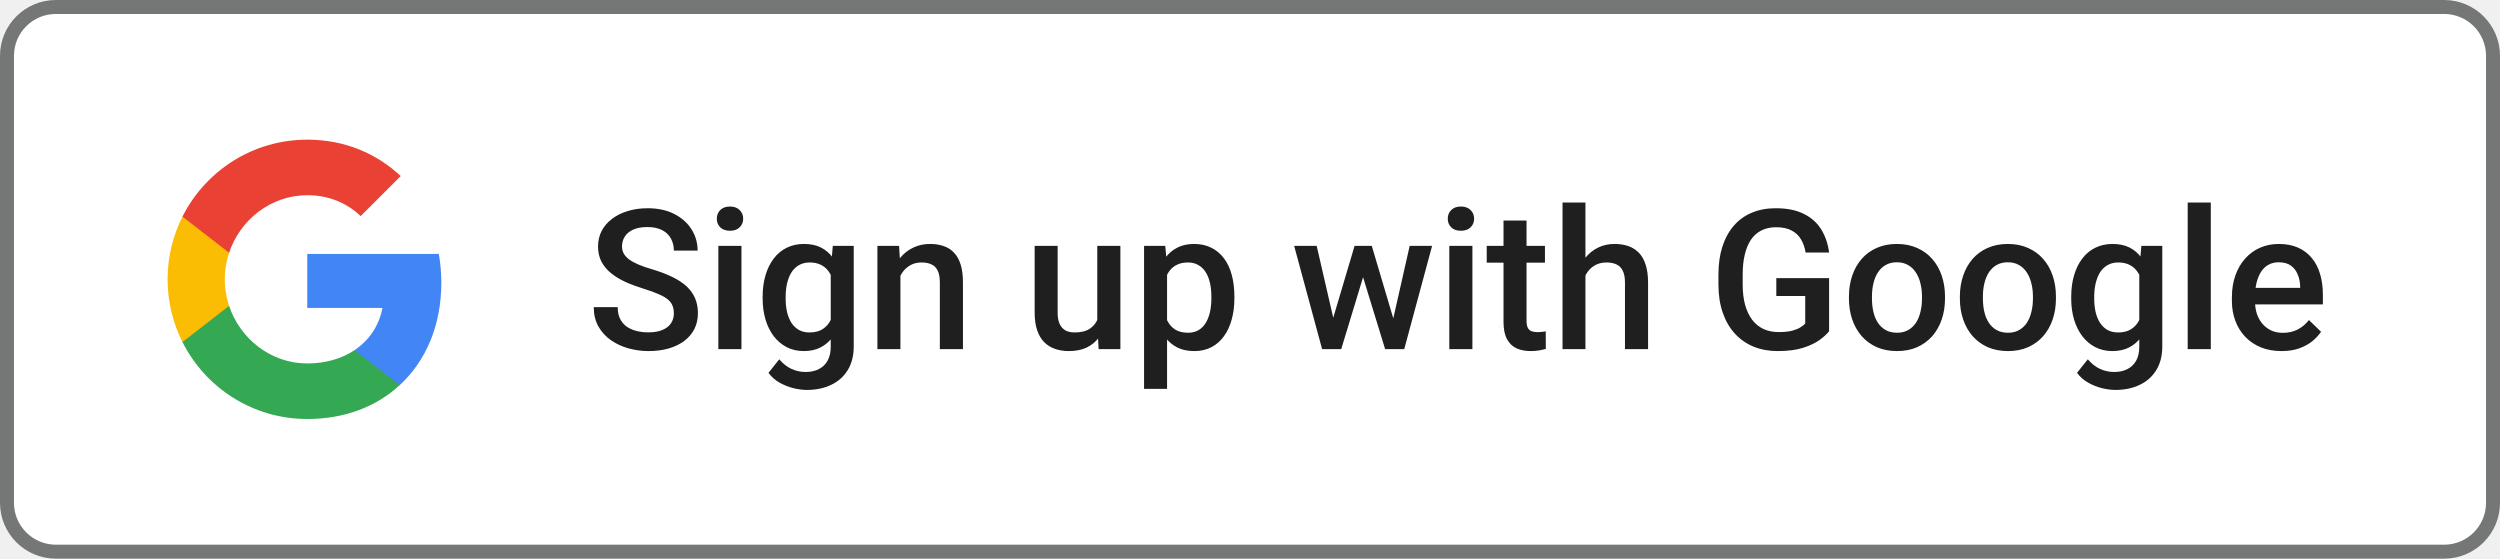
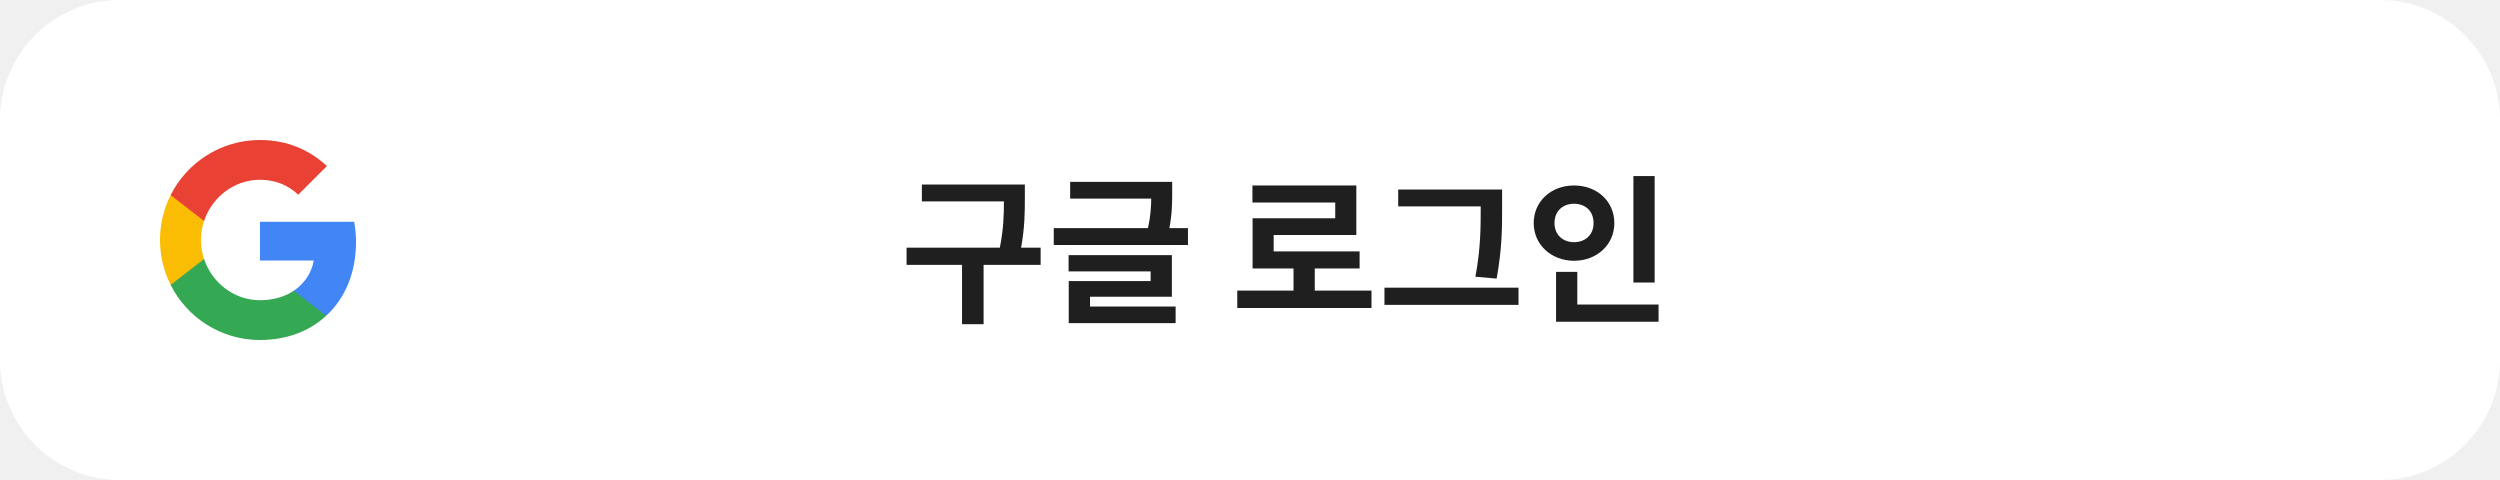
- <svg xmlns="http://www.w3.org/2000/svg" width="179" height="40" viewBox="0 0 179 40" fill="none">
-   <rect x="0.5" y="0.5" width="178" height="39" rx="3.5" fill="white" />
-   <g clip-path="url(#clip0_760_7149)">
-     <path d="M31.6 20.227C31.6 19.518 31.536 18.836 31.418 18.182H22V22.05H27.382C27.15 23.3 26.445 24.359 25.386 25.068V27.577H28.618C30.509 25.836 31.6 23.273 31.6 20.227V20.227Z" fill="#4285F4" />
-     <path d="M22 30C24.7 30 26.964 29.105 28.618 27.577L25.386 25.068C24.491 25.668 23.345 26.023 22 26.023C19.395 26.023 17.191 24.264 16.404 21.9H13.064V24.491C14.709 27.759 18.091 30 22 30Z" fill="#34A853" />
-     <path d="M16.404 21.9C16.204 21.3 16.091 20.659 16.091 20C16.091 19.341 16.204 18.7 16.404 18.1V15.509H13.064C12.386 16.859 12 18.386 12 20C12 21.614 12.386 23.141 13.064 24.491L16.404 21.9V21.9Z" fill="#FBBC04" />
-     <path d="M22 13.977C23.468 13.977 24.786 14.482 25.823 15.473L28.691 12.604C26.959 10.991 24.695 10 22 10C18.091 10 14.709 12.241 13.064 15.509L16.404 18.1C17.191 15.736 19.395 13.977 22 13.977Z" fill="#E94235" />
+ <svg xmlns="http://www.w3.org/2000/svg" viewBox="0 0 250 48" width="250" height="48">
+   <rect x="0" y="0" rx="12" ry="12" width="250" height="48" fill="white" />
+   <g transform="translate(20, 15)">
+     <path fill="#4285F4" d="M15.6 9.227C15.6 8.518 15.536 7.836 15.418 7.182H6V11.05H11.382C11.15 12.3 10.445 13.359 9.386 14.068V16.577H12.618C14.509 14.836 15.6 12.273 15.6 9.227Z" />
+     <path fill="#34A853" d="M6 19C8.7 19 10.964 18.105 12.618 16.577L9.386 14.068C8.491 14.668 7.345 15.023 6 15.023C3.395 15.023 1.191 13.264 0.405 10.9H-2.936V13.491C-1.291 16.759 2.091 19 6 19Z" />
+     <path fill="#FBBC04" d="M0.405 10.9C0.204 10.3 0.091 9.659 0.091 9C0.091 8.341 0.204 7.7 0.405 7.1V4.509H-2.936C-3.614 5.859 -4 7.386 -4 9C-4 10.614 -3.614 12.141 -2.936 13.491L0.405 10.9Z" />
+     <path fill="#E94235" d="M6 2.977C7.468 2.977 8.786 3.482 9.823 4.473L12.691 1.605C10.959 -0.009 8.695 -1 6 -1C2.091 -1 -1.291 1.241 -2.936 4.509L0.405 7.1C1.191 4.736 3.395 2.977 6 2.977Z" />
  </g>
-   <path d="M48.248 22.436C48.248 22.231 48.216 22.049 48.152 21.89C48.093 21.73 47.986 21.584 47.831 21.452C47.676 21.32 47.457 21.192 47.175 21.069C46.897 20.942 46.541 20.812 46.108 20.68C45.634 20.534 45.197 20.372 44.796 20.194C44.399 20.012 44.053 19.802 43.757 19.565C43.461 19.324 43.23 19.048 43.066 18.738C42.902 18.424 42.82 18.061 42.82 17.651C42.82 17.246 42.905 16.877 43.073 16.544C43.246 16.211 43.49 15.924 43.805 15.683C44.124 15.437 44.5 15.247 44.933 15.115C45.366 14.979 45.844 14.91 46.368 14.91C47.106 14.91 47.742 15.047 48.275 15.32C48.813 15.594 49.226 15.961 49.513 16.421C49.804 16.881 49.95 17.389 49.95 17.945H48.248C48.248 17.617 48.177 17.328 48.036 17.077C47.899 16.822 47.69 16.621 47.407 16.476C47.129 16.33 46.776 16.257 46.348 16.257C45.942 16.257 45.605 16.318 45.336 16.441C45.067 16.564 44.867 16.731 44.734 16.94C44.602 17.15 44.536 17.387 44.536 17.651C44.536 17.838 44.579 18.009 44.666 18.164C44.753 18.314 44.885 18.456 45.062 18.588C45.24 18.715 45.464 18.836 45.732 18.95C46.001 19.064 46.318 19.174 46.683 19.278C47.234 19.442 47.715 19.625 48.125 19.825C48.535 20.021 48.877 20.244 49.15 20.495C49.424 20.746 49.629 21.031 49.766 21.35C49.902 21.664 49.971 22.022 49.971 22.423C49.971 22.842 49.886 23.22 49.718 23.558C49.549 23.89 49.308 24.175 48.993 24.412C48.683 24.645 48.31 24.825 47.872 24.952C47.439 25.075 46.956 25.137 46.423 25.137C45.944 25.137 45.473 25.073 45.008 24.945C44.547 24.818 44.128 24.624 43.75 24.364C43.372 24.1 43.071 23.772 42.848 23.38C42.624 22.983 42.513 22.521 42.513 21.992H44.228C44.228 22.316 44.283 22.591 44.393 22.819C44.507 23.047 44.664 23.234 44.864 23.38C45.065 23.521 45.297 23.626 45.562 23.694C45.83 23.763 46.117 23.797 46.423 23.797C46.824 23.797 47.159 23.74 47.428 23.626C47.701 23.512 47.906 23.352 48.043 23.148C48.18 22.942 48.248 22.705 48.248 22.436ZM53.088 17.604V25H51.434V17.604H53.088ZM51.324 15.662C51.324 15.412 51.406 15.204 51.57 15.04C51.739 14.871 51.971 14.787 52.268 14.787C52.559 14.787 52.789 14.871 52.958 15.04C53.127 15.204 53.211 15.412 53.211 15.662C53.211 15.908 53.127 16.113 52.958 16.277C52.789 16.441 52.559 16.523 52.268 16.523C51.971 16.523 51.739 16.441 51.57 16.277C51.406 16.113 51.324 15.908 51.324 15.662ZM59.63 17.604H61.127V24.795C61.127 25.46 60.986 26.025 60.703 26.49C60.421 26.955 60.026 27.308 59.52 27.55C59.015 27.796 58.429 27.919 57.764 27.919C57.481 27.919 57.167 27.878 56.82 27.796C56.478 27.714 56.146 27.582 55.822 27.399C55.503 27.222 55.237 26.987 55.023 26.695L55.795 25.725C56.059 26.039 56.351 26.269 56.67 26.415C56.989 26.561 57.324 26.634 57.675 26.634C58.053 26.634 58.374 26.563 58.639 26.422C58.908 26.285 59.115 26.082 59.261 25.814C59.407 25.545 59.48 25.216 59.48 24.829V19.278L59.63 17.604ZM54.605 21.384V21.24C54.605 20.68 54.674 20.169 54.81 19.709C54.947 19.244 55.143 18.845 55.398 18.513C55.654 18.175 55.964 17.918 56.328 17.74C56.693 17.558 57.105 17.467 57.565 17.467C58.044 17.467 58.452 17.553 58.789 17.727C59.131 17.9 59.416 18.148 59.644 18.472C59.871 18.791 60.049 19.174 60.177 19.62C60.309 20.062 60.407 20.554 60.471 21.097V21.555C60.411 22.083 60.311 22.566 60.17 23.004C60.029 23.441 59.842 23.82 59.609 24.139C59.377 24.458 59.09 24.704 58.748 24.877C58.411 25.05 58.012 25.137 57.552 25.137C57.101 25.137 56.693 25.043 56.328 24.856C55.968 24.67 55.658 24.408 55.398 24.07C55.143 23.733 54.947 23.337 54.81 22.881C54.674 22.421 54.605 21.922 54.605 21.384ZM56.253 21.24V21.384C56.253 21.721 56.285 22.035 56.349 22.327C56.417 22.619 56.52 22.876 56.656 23.1C56.797 23.318 56.975 23.491 57.19 23.619C57.408 23.742 57.666 23.804 57.962 23.804C58.349 23.804 58.666 23.722 58.912 23.558C59.163 23.394 59.354 23.172 59.486 22.895C59.623 22.612 59.719 22.297 59.773 21.951V20.714C59.746 20.445 59.689 20.194 59.602 19.962C59.52 19.73 59.409 19.527 59.268 19.354C59.126 19.176 58.949 19.039 58.734 18.943C58.52 18.843 58.267 18.793 57.976 18.793C57.679 18.793 57.422 18.857 57.203 18.984C56.984 19.112 56.804 19.287 56.663 19.511C56.526 19.734 56.424 19.994 56.355 20.29C56.287 20.586 56.253 20.903 56.253 21.24ZM64.47 19.183V25H62.822V17.604H64.374L64.47 19.183ZM64.176 21.028L63.643 21.021C63.647 20.497 63.72 20.017 63.861 19.579C64.007 19.142 64.208 18.766 64.463 18.451C64.723 18.137 65.033 17.895 65.393 17.727C65.753 17.553 66.154 17.467 66.596 17.467C66.951 17.467 67.272 17.517 67.56 17.617C67.851 17.713 68.1 17.87 68.305 18.089C68.514 18.308 68.674 18.592 68.783 18.943C68.893 19.29 68.947 19.716 68.947 20.222V25H67.293V20.215C67.293 19.859 67.241 19.579 67.136 19.374C67.035 19.164 66.887 19.016 66.691 18.93C66.5 18.838 66.261 18.793 65.974 18.793C65.691 18.793 65.438 18.852 65.215 18.971C64.992 19.089 64.802 19.251 64.647 19.456C64.497 19.661 64.381 19.898 64.299 20.167C64.217 20.436 64.176 20.723 64.176 21.028ZM78.565 23.257V17.604H80.22V25H78.661L78.565 23.257ZM78.798 21.719L79.352 21.705C79.352 22.202 79.297 22.66 79.188 23.079C79.078 23.494 78.909 23.856 78.682 24.166C78.454 24.471 78.162 24.711 77.807 24.884C77.451 25.052 77.025 25.137 76.528 25.137C76.168 25.137 75.838 25.084 75.537 24.98C75.236 24.875 74.977 24.713 74.758 24.494C74.544 24.275 74.377 23.991 74.259 23.64C74.14 23.289 74.081 22.869 74.081 22.382V17.604H75.728V22.395C75.728 22.664 75.76 22.89 75.824 23.072C75.888 23.25 75.975 23.394 76.084 23.503C76.193 23.612 76.321 23.69 76.467 23.735C76.613 23.781 76.768 23.804 76.932 23.804C77.401 23.804 77.77 23.713 78.039 23.53C78.312 23.343 78.506 23.093 78.62 22.778C78.739 22.464 78.798 22.111 78.798 21.719ZM83.562 19.025V27.844H81.915V17.604H83.433L83.562 19.025ZM88.382 21.233V21.377C88.382 21.915 88.318 22.414 88.19 22.874C88.067 23.33 87.883 23.729 87.637 24.07C87.395 24.408 87.097 24.67 86.741 24.856C86.386 25.043 85.976 25.137 85.511 25.137C85.05 25.137 84.647 25.052 84.301 24.884C83.959 24.711 83.67 24.467 83.433 24.152C83.196 23.838 83.004 23.469 82.858 23.045C82.717 22.616 82.617 22.147 82.558 21.637V21.083C82.617 20.541 82.717 20.049 82.858 19.606C83.004 19.164 83.196 18.784 83.433 18.465C83.67 18.146 83.959 17.9 84.301 17.727C84.643 17.553 85.041 17.467 85.497 17.467C85.962 17.467 86.374 17.558 86.734 17.74C87.094 17.918 87.397 18.173 87.644 18.506C87.89 18.834 88.074 19.23 88.197 19.695C88.32 20.156 88.382 20.668 88.382 21.233ZM86.734 21.377V21.233C86.734 20.892 86.703 20.575 86.639 20.283C86.575 19.987 86.475 19.727 86.338 19.504C86.201 19.281 86.026 19.107 85.811 18.984C85.602 18.857 85.349 18.793 85.053 18.793C84.761 18.793 84.51 18.843 84.301 18.943C84.091 19.039 83.916 19.174 83.774 19.347C83.633 19.52 83.524 19.723 83.446 19.955C83.369 20.183 83.314 20.431 83.282 20.7V22.026C83.337 22.355 83.43 22.655 83.562 22.929C83.695 23.202 83.882 23.421 84.123 23.585C84.369 23.744 84.684 23.824 85.066 23.824C85.363 23.824 85.616 23.76 85.825 23.633C86.035 23.505 86.206 23.33 86.338 23.106C86.475 22.879 86.575 22.616 86.639 22.32C86.703 22.024 86.734 21.71 86.734 21.377ZM95.279 23.359L96.988 17.604H98.041L97.754 19.326L96.031 25H95.088L95.279 23.359ZM94.274 17.604L95.607 23.387L95.717 25H94.664L92.661 17.604H94.274ZM99.641 23.318L100.933 17.604H102.539L100.543 25H99.49L99.641 23.318ZM98.219 17.604L99.907 23.291L100.119 25H99.176L97.433 19.319L97.145 17.604H98.219ZM105.424 17.604V25H103.77V17.604H105.424ZM103.66 15.662C103.66 15.412 103.742 15.204 103.906 15.04C104.075 14.871 104.307 14.787 104.604 14.787C104.895 14.787 105.125 14.871 105.294 15.04C105.463 15.204 105.547 15.412 105.547 15.662C105.547 15.908 105.463 16.113 105.294 16.277C105.125 16.441 104.895 16.523 104.604 16.523C104.307 16.523 104.075 16.441 103.906 16.277C103.742 16.113 103.66 15.908 103.66 15.662ZM110.619 17.604V18.807H106.449V17.604H110.619ZM107.652 15.792H109.3V22.956C109.3 23.184 109.332 23.359 109.396 23.482C109.464 23.601 109.557 23.681 109.676 23.722C109.794 23.763 109.933 23.783 110.093 23.783C110.207 23.783 110.316 23.776 110.421 23.763C110.526 23.749 110.61 23.735 110.674 23.722L110.681 24.98C110.544 25.02 110.384 25.057 110.202 25.089C110.024 25.121 109.819 25.137 109.587 25.137C109.209 25.137 108.874 25.071 108.582 24.939C108.29 24.802 108.062 24.581 107.898 24.275C107.734 23.97 107.652 23.564 107.652 23.059V15.792ZM113.518 14.5V25H111.877V14.5H113.518ZM113.23 21.028L112.697 21.021C112.702 20.511 112.772 20.039 112.909 19.606C113.05 19.174 113.246 18.797 113.497 18.479C113.752 18.155 114.058 17.907 114.413 17.733C114.769 17.556 115.163 17.467 115.596 17.467C115.96 17.467 116.288 17.517 116.58 17.617C116.876 17.717 117.132 17.879 117.346 18.102C117.56 18.321 117.722 18.608 117.831 18.964C117.945 19.315 118.002 19.743 118.002 20.249V25H116.348V20.235C116.348 19.88 116.295 19.597 116.19 19.388C116.09 19.178 115.942 19.028 115.746 18.936C115.55 18.841 115.311 18.793 115.028 18.793C114.732 18.793 114.47 18.852 114.242 18.971C114.019 19.089 113.832 19.251 113.682 19.456C113.531 19.661 113.417 19.898 113.34 20.167C113.267 20.436 113.23 20.723 113.23 21.028ZM130.963 19.914V23.715C130.822 23.902 130.601 24.107 130.3 24.33C130.004 24.549 129.609 24.738 129.117 24.898C128.625 25.057 128.012 25.137 127.278 25.137C126.654 25.137 126.082 25.032 125.562 24.822C125.043 24.608 124.594 24.296 124.216 23.886C123.842 23.476 123.553 22.977 123.348 22.389C123.143 21.796 123.04 21.122 123.04 20.365V19.675C123.04 18.923 123.133 18.253 123.32 17.665C123.512 17.073 123.785 16.571 124.141 16.161C124.496 15.751 124.924 15.441 125.426 15.231C125.932 15.017 126.504 14.91 127.142 14.91C127.957 14.91 128.632 15.047 129.165 15.32C129.703 15.589 130.118 15.963 130.409 16.441C130.701 16.92 130.885 17.467 130.963 18.082H129.281C129.227 17.736 129.119 17.426 128.96 17.152C128.805 16.879 128.582 16.665 128.29 16.51C128.003 16.35 127.629 16.27 127.169 16.27C126.772 16.27 126.424 16.346 126.123 16.496C125.822 16.646 125.572 16.867 125.371 17.159C125.175 17.451 125.027 17.806 124.927 18.226C124.826 18.645 124.776 19.123 124.776 19.661V20.365C124.776 20.912 124.833 21.398 124.947 21.821C125.066 22.245 125.234 22.603 125.453 22.895C125.676 23.186 125.948 23.407 126.267 23.558C126.586 23.703 126.946 23.776 127.347 23.776C127.739 23.776 128.06 23.744 128.311 23.681C128.561 23.612 128.759 23.533 128.905 23.441C129.056 23.346 129.172 23.255 129.254 23.168V21.192H127.183V19.914H130.963ZM132.385 21.384V21.227C132.385 20.693 132.462 20.199 132.617 19.743C132.772 19.283 132.995 18.884 133.287 18.547C133.583 18.205 133.943 17.941 134.367 17.754C134.796 17.562 135.279 17.467 135.816 17.467C136.359 17.467 136.842 17.562 137.266 17.754C137.694 17.941 138.056 18.205 138.353 18.547C138.649 18.884 138.874 19.283 139.029 19.743C139.184 20.199 139.262 20.693 139.262 21.227V21.384C139.262 21.917 139.184 22.412 139.029 22.867C138.874 23.323 138.649 23.722 138.353 24.064C138.056 24.401 137.696 24.665 137.272 24.856C136.849 25.043 136.368 25.137 135.83 25.137C135.288 25.137 134.802 25.043 134.374 24.856C133.95 24.665 133.59 24.401 133.294 24.064C132.998 23.722 132.772 23.323 132.617 22.867C132.462 22.412 132.385 21.917 132.385 21.384ZM134.032 21.227V21.384C134.032 21.716 134.066 22.031 134.135 22.327C134.203 22.623 134.31 22.883 134.456 23.106C134.602 23.33 134.789 23.505 135.017 23.633C135.244 23.76 135.516 23.824 135.83 23.824C136.135 23.824 136.4 23.76 136.623 23.633C136.851 23.505 137.038 23.33 137.184 23.106C137.329 22.883 137.437 22.623 137.505 22.327C137.578 22.031 137.614 21.716 137.614 21.384V21.227C137.614 20.898 137.578 20.588 137.505 20.297C137.437 20.001 137.327 19.739 137.177 19.511C137.031 19.283 136.844 19.105 136.616 18.977C136.393 18.845 136.126 18.779 135.816 18.779C135.507 18.779 135.238 18.845 135.01 18.977C134.786 19.105 134.602 19.283 134.456 19.511C134.31 19.739 134.203 20.001 134.135 20.297C134.066 20.588 134.032 20.898 134.032 21.227ZM140.328 21.384V21.227C140.328 20.693 140.406 20.199 140.561 19.743C140.715 19.283 140.939 18.884 141.23 18.547C141.527 18.205 141.887 17.941 142.311 17.754C142.739 17.562 143.222 17.467 143.76 17.467C144.302 17.467 144.785 17.562 145.209 17.754C145.637 17.941 146 18.205 146.296 18.547C146.592 18.884 146.818 19.283 146.973 19.743C147.128 20.199 147.205 20.693 147.205 21.227V21.384C147.205 21.917 147.128 22.412 146.973 22.867C146.818 23.323 146.592 23.722 146.296 24.064C146 24.401 145.64 24.665 145.216 24.856C144.792 25.043 144.311 25.137 143.773 25.137C143.231 25.137 142.746 25.043 142.317 24.856C141.894 24.665 141.534 24.401 141.237 24.064C140.941 23.722 140.715 23.323 140.561 22.867C140.406 22.412 140.328 21.917 140.328 21.384ZM141.976 21.227V21.384C141.976 21.716 142.01 22.031 142.078 22.327C142.146 22.623 142.254 22.883 142.399 23.106C142.545 23.33 142.732 23.505 142.96 23.633C143.188 23.76 143.459 23.824 143.773 23.824C144.079 23.824 144.343 23.76 144.566 23.633C144.794 23.505 144.981 23.33 145.127 23.106C145.273 22.883 145.38 22.623 145.448 22.327C145.521 22.031 145.558 21.716 145.558 21.384V21.227C145.558 20.898 145.521 20.588 145.448 20.297C145.38 20.001 145.271 19.739 145.12 19.511C144.974 19.283 144.787 19.105 144.56 18.977C144.336 18.845 144.07 18.779 143.76 18.779C143.45 18.779 143.181 18.845 142.953 18.977C142.73 19.105 142.545 19.283 142.399 19.511C142.254 19.739 142.146 20.001 142.078 20.297C142.01 20.588 141.976 20.898 141.976 21.227ZM153.323 17.604H154.82V24.795C154.82 25.46 154.679 26.025 154.396 26.49C154.114 26.955 153.72 27.308 153.214 27.55C152.708 27.796 152.122 27.919 151.457 27.919C151.174 27.919 150.86 27.878 150.514 27.796C150.172 27.714 149.839 27.582 149.516 27.399C149.197 27.222 148.93 26.987 148.716 26.695L149.488 25.725C149.753 26.039 150.044 26.269 150.363 26.415C150.682 26.561 151.017 26.634 151.368 26.634C151.746 26.634 152.068 26.563 152.332 26.422C152.601 26.285 152.808 26.082 152.954 25.814C153.1 25.545 153.173 25.216 153.173 24.829V19.278L153.323 17.604ZM148.299 21.384V21.24C148.299 20.68 148.367 20.169 148.504 19.709C148.641 19.244 148.837 18.845 149.092 18.513C149.347 18.175 149.657 17.918 150.021 17.74C150.386 17.558 150.799 17.467 151.259 17.467C151.737 17.467 152.145 17.553 152.482 17.727C152.824 17.9 153.109 18.148 153.337 18.472C153.565 18.791 153.743 19.174 153.87 19.62C154.002 20.062 154.1 20.554 154.164 21.097V21.555C154.105 22.083 154.005 22.566 153.863 23.004C153.722 23.441 153.535 23.82 153.303 24.139C153.07 24.458 152.783 24.704 152.441 24.877C152.104 25.05 151.705 25.137 151.245 25.137C150.794 25.137 150.386 25.043 150.021 24.856C149.661 24.67 149.352 24.408 149.092 24.07C148.837 23.733 148.641 23.337 148.504 22.881C148.367 22.421 148.299 21.922 148.299 21.384ZM149.946 21.24V21.384C149.946 21.721 149.978 22.035 150.042 22.327C150.11 22.619 150.213 22.876 150.35 23.1C150.491 23.318 150.669 23.491 150.883 23.619C151.102 23.742 151.359 23.804 151.655 23.804C152.043 23.804 152.359 23.722 152.605 23.558C152.856 23.394 153.048 23.172 153.18 22.895C153.316 22.612 153.412 22.297 153.467 21.951V20.714C153.439 20.445 153.382 20.194 153.296 19.962C153.214 19.73 153.102 19.527 152.961 19.354C152.82 19.176 152.642 19.039 152.428 18.943C152.214 18.843 151.961 18.793 151.669 18.793C151.373 18.793 151.115 18.857 150.896 18.984C150.678 19.112 150.498 19.287 150.356 19.511C150.22 19.734 150.117 19.994 150.049 20.29C149.98 20.586 149.946 20.903 149.946 21.24ZM158.293 14.5V25H156.639V14.5H158.293ZM163.358 25.137C162.812 25.137 162.317 25.048 161.875 24.87C161.438 24.688 161.064 24.435 160.754 24.111C160.449 23.788 160.214 23.407 160.05 22.97C159.886 22.532 159.804 22.061 159.804 21.555V21.281C159.804 20.703 159.888 20.178 160.057 19.709C160.225 19.24 160.46 18.838 160.761 18.506C161.062 18.169 161.417 17.911 161.827 17.733C162.237 17.556 162.682 17.467 163.16 17.467C163.689 17.467 164.151 17.556 164.548 17.733C164.944 17.911 165.272 18.162 165.532 18.485C165.797 18.804 165.993 19.185 166.12 19.627C166.252 20.069 166.318 20.557 166.318 21.09V21.794H160.604V20.611H164.691V20.481C164.682 20.185 164.623 19.907 164.514 19.648C164.409 19.388 164.247 19.178 164.028 19.019C163.81 18.859 163.518 18.779 163.153 18.779C162.88 18.779 162.636 18.838 162.422 18.957C162.212 19.071 162.037 19.237 161.896 19.456C161.754 19.675 161.645 19.939 161.567 20.249C161.494 20.554 161.458 20.898 161.458 21.281V21.555C161.458 21.878 161.501 22.179 161.588 22.457C161.679 22.73 161.811 22.97 161.984 23.175C162.158 23.38 162.367 23.542 162.613 23.66C162.859 23.774 163.14 23.831 163.454 23.831C163.851 23.831 164.204 23.751 164.514 23.592C164.824 23.432 165.092 23.207 165.32 22.915L166.188 23.756C166.029 23.988 165.822 24.212 165.566 24.426C165.311 24.635 164.999 24.806 164.63 24.939C164.265 25.071 163.841 25.137 163.358 25.137Z" fill="#1F1F1F" />
-   <rect x="0.5" y="0.5" width="178" height="39" rx="3.5" stroke="#747775" />
-   <defs>
-     <clipPath id="clip0_760_7149">
-       <rect width="20" height="20" fill="white" transform="translate(12 10)" />
-     </clipPath>
-   </defs>
+   <text x="90" y="31" fill="#1F1F1F" font-family="'Apple SD Gothic Neo','Malgun Gothic','sans-serif'" font-size="16" font-weight="bold">
+         구글 로그인
+     </text>
</svg>
